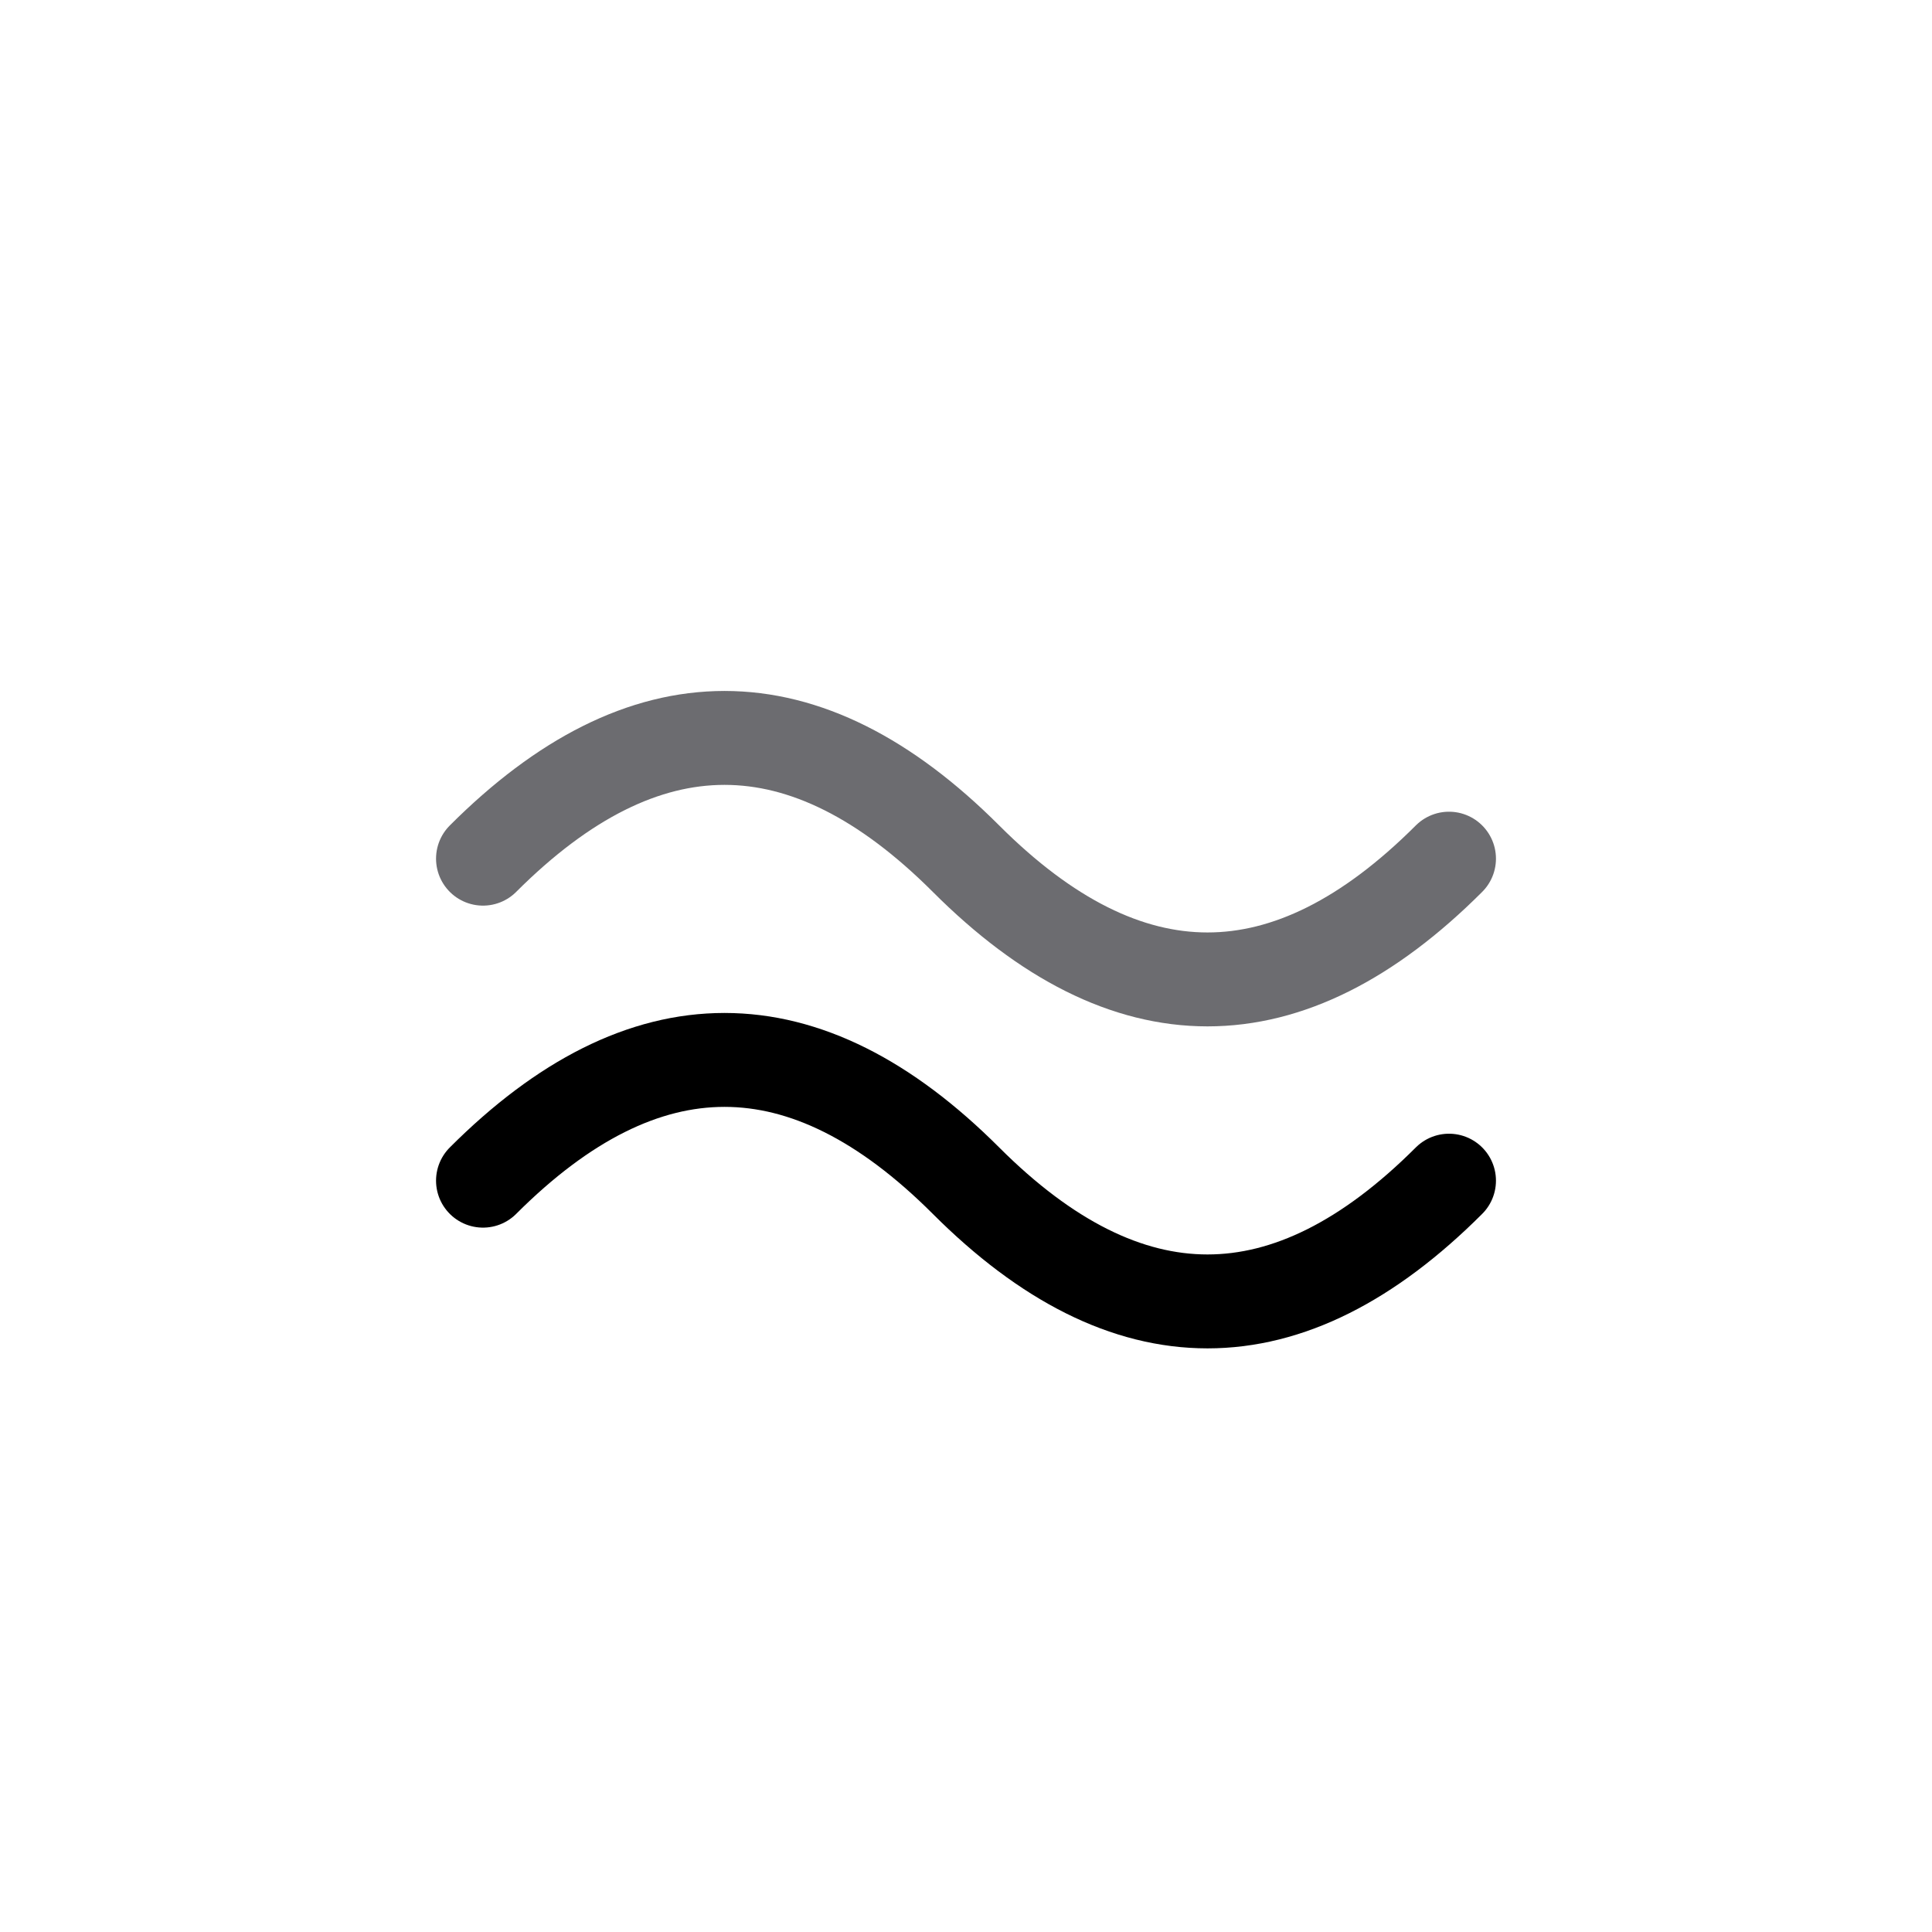
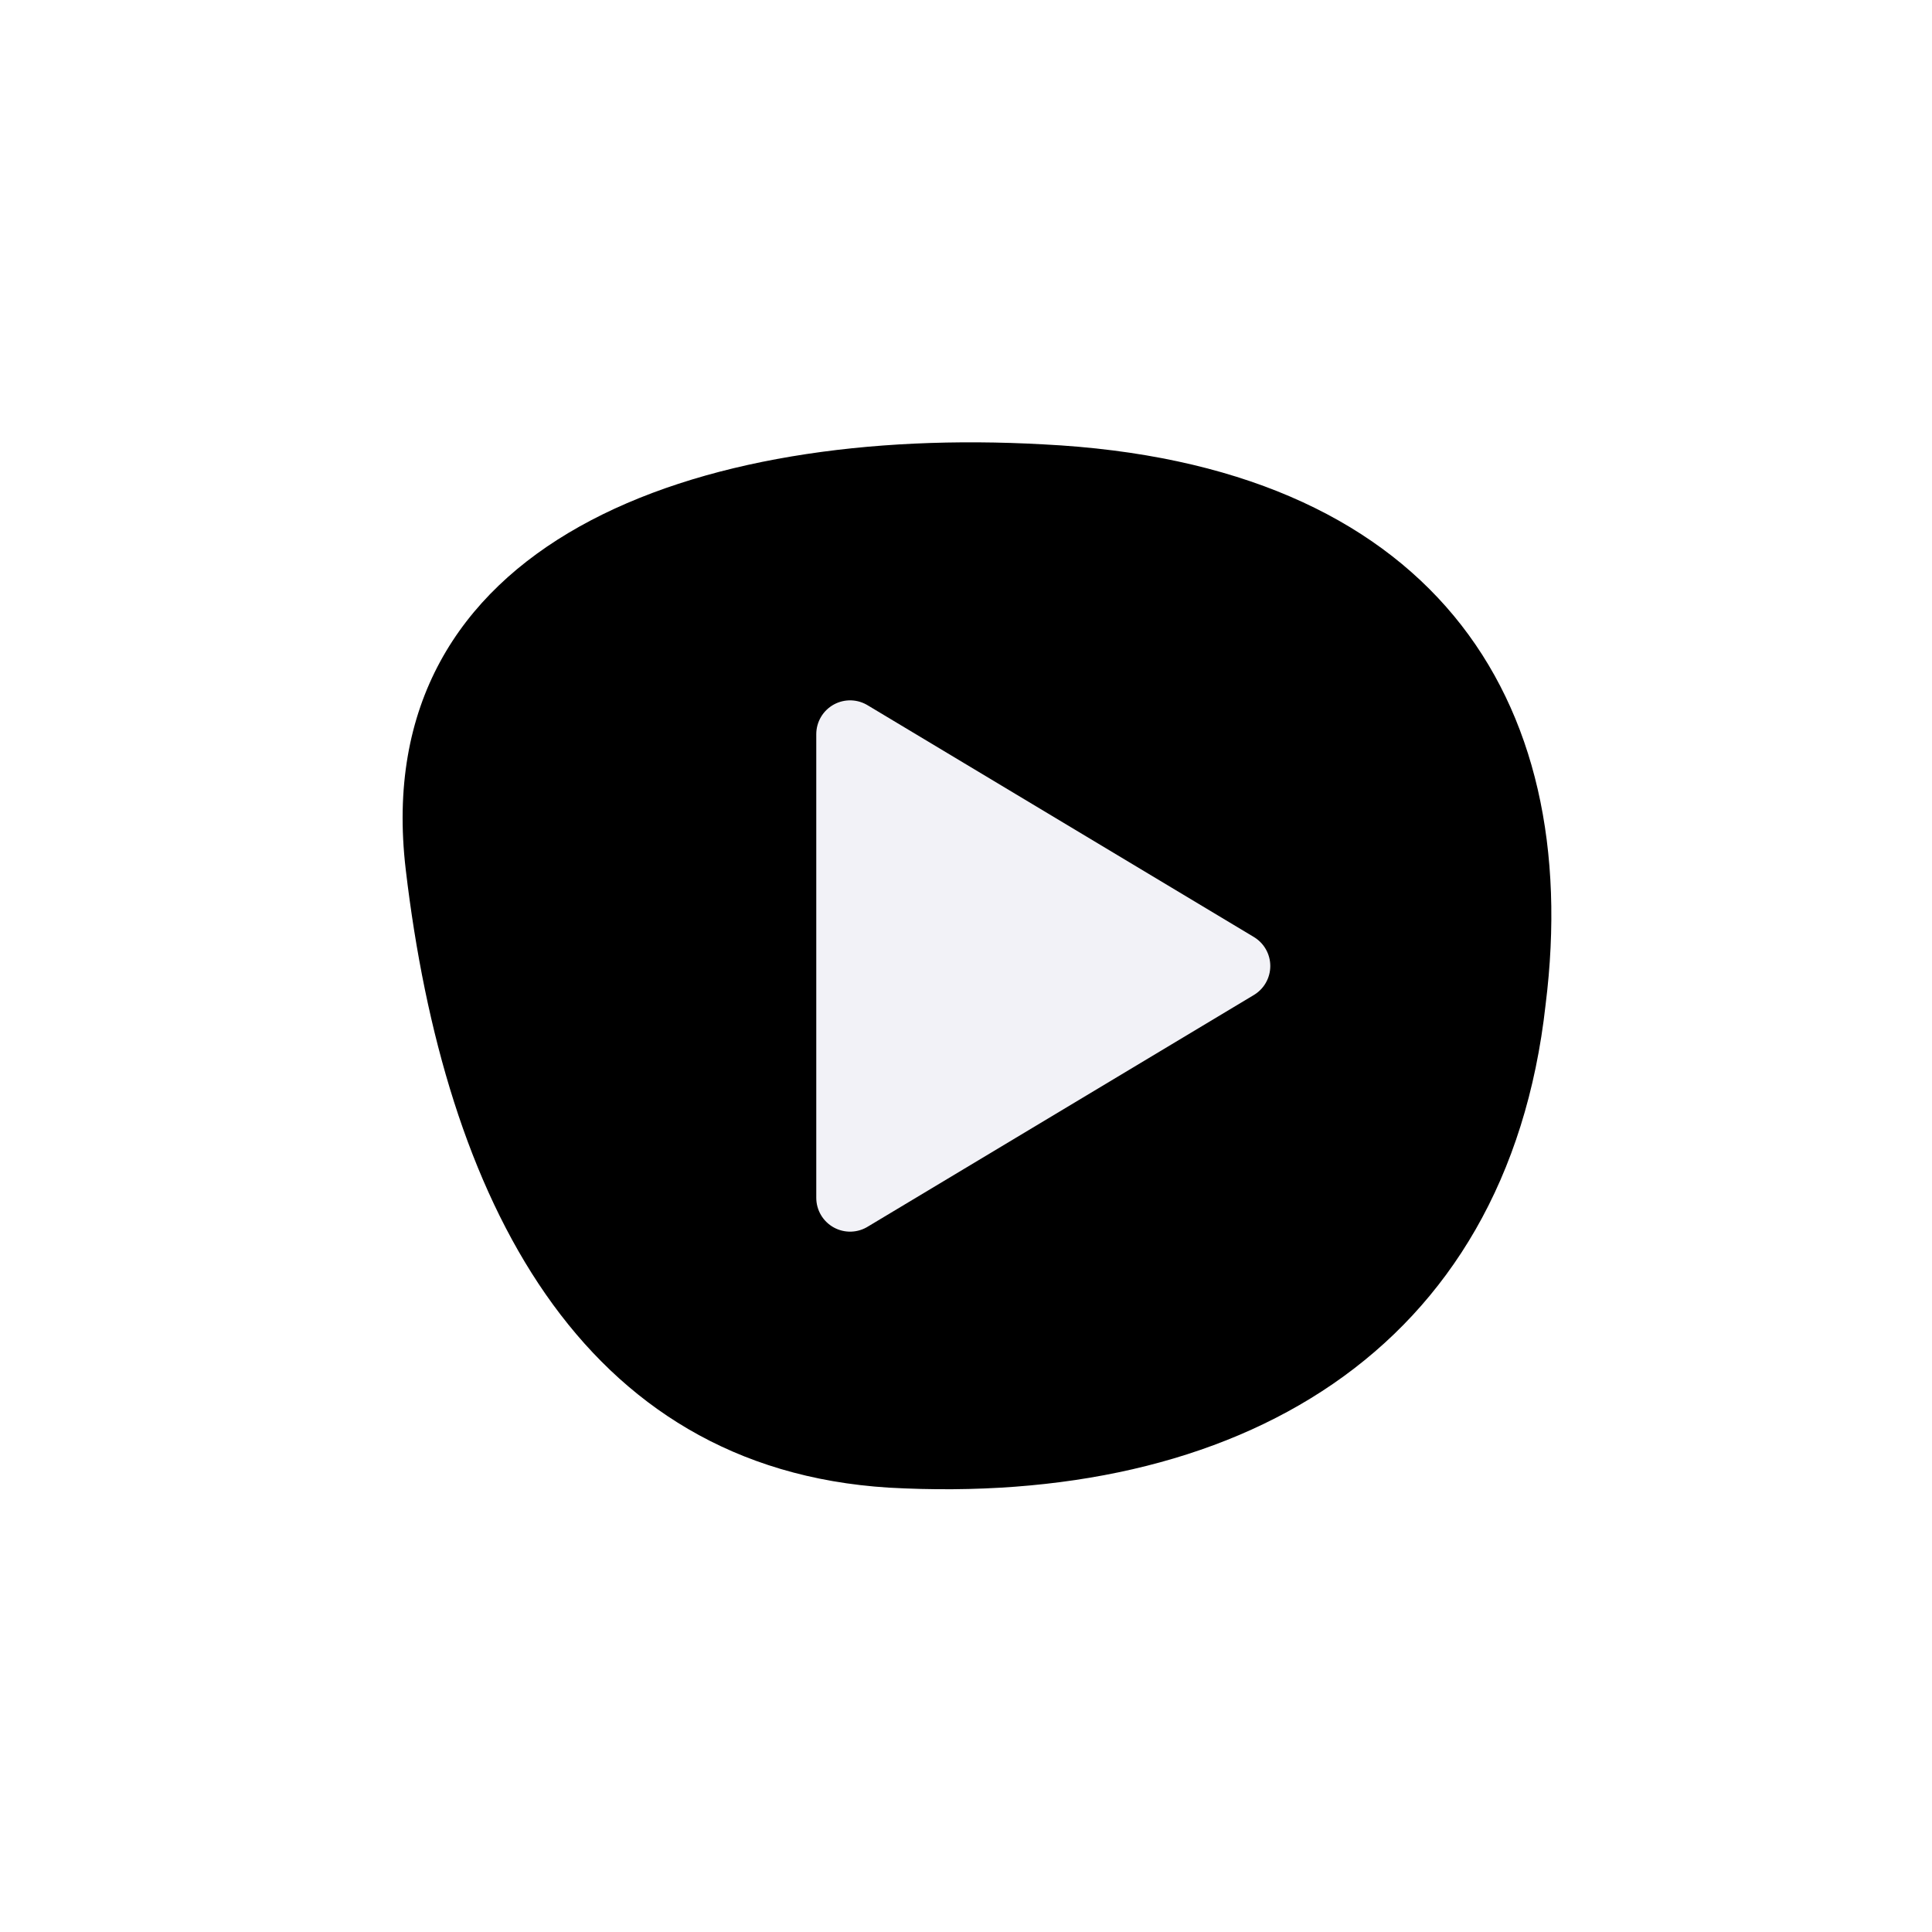
- <svg xmlns="http://www.w3.org/2000/svg" width="72" height="72" viewBox="0 0 72 72" fill="none">
-   <path d="M18 32c6-6 12-6 18 0s12 6 18 0" stroke="#6C6C70" stroke-width="3.5" stroke-linecap="round" />
-   <path d="M18 44c6-6 12-6 18 0s12 6 18 0" stroke="#000000" stroke-width="3.5" stroke-linecap="round" />
+ <svg xmlns="http://www.w3.org/2000/svg" width="72" height="72" viewBox="0 0 100 100" fill="none">
+   <path d="M21 45C19 28 36 22 54 23C74 24 82 36 80 52C78 70 64 78 46 77C30 76 23 62 21 45Z" fill="#000000" />
+   <path d="M44 38V62L64 50Z" fill="#F2F2F7" stroke="#F2F2F7" stroke-width="3.5" stroke-linejoin="round" />
</svg>
